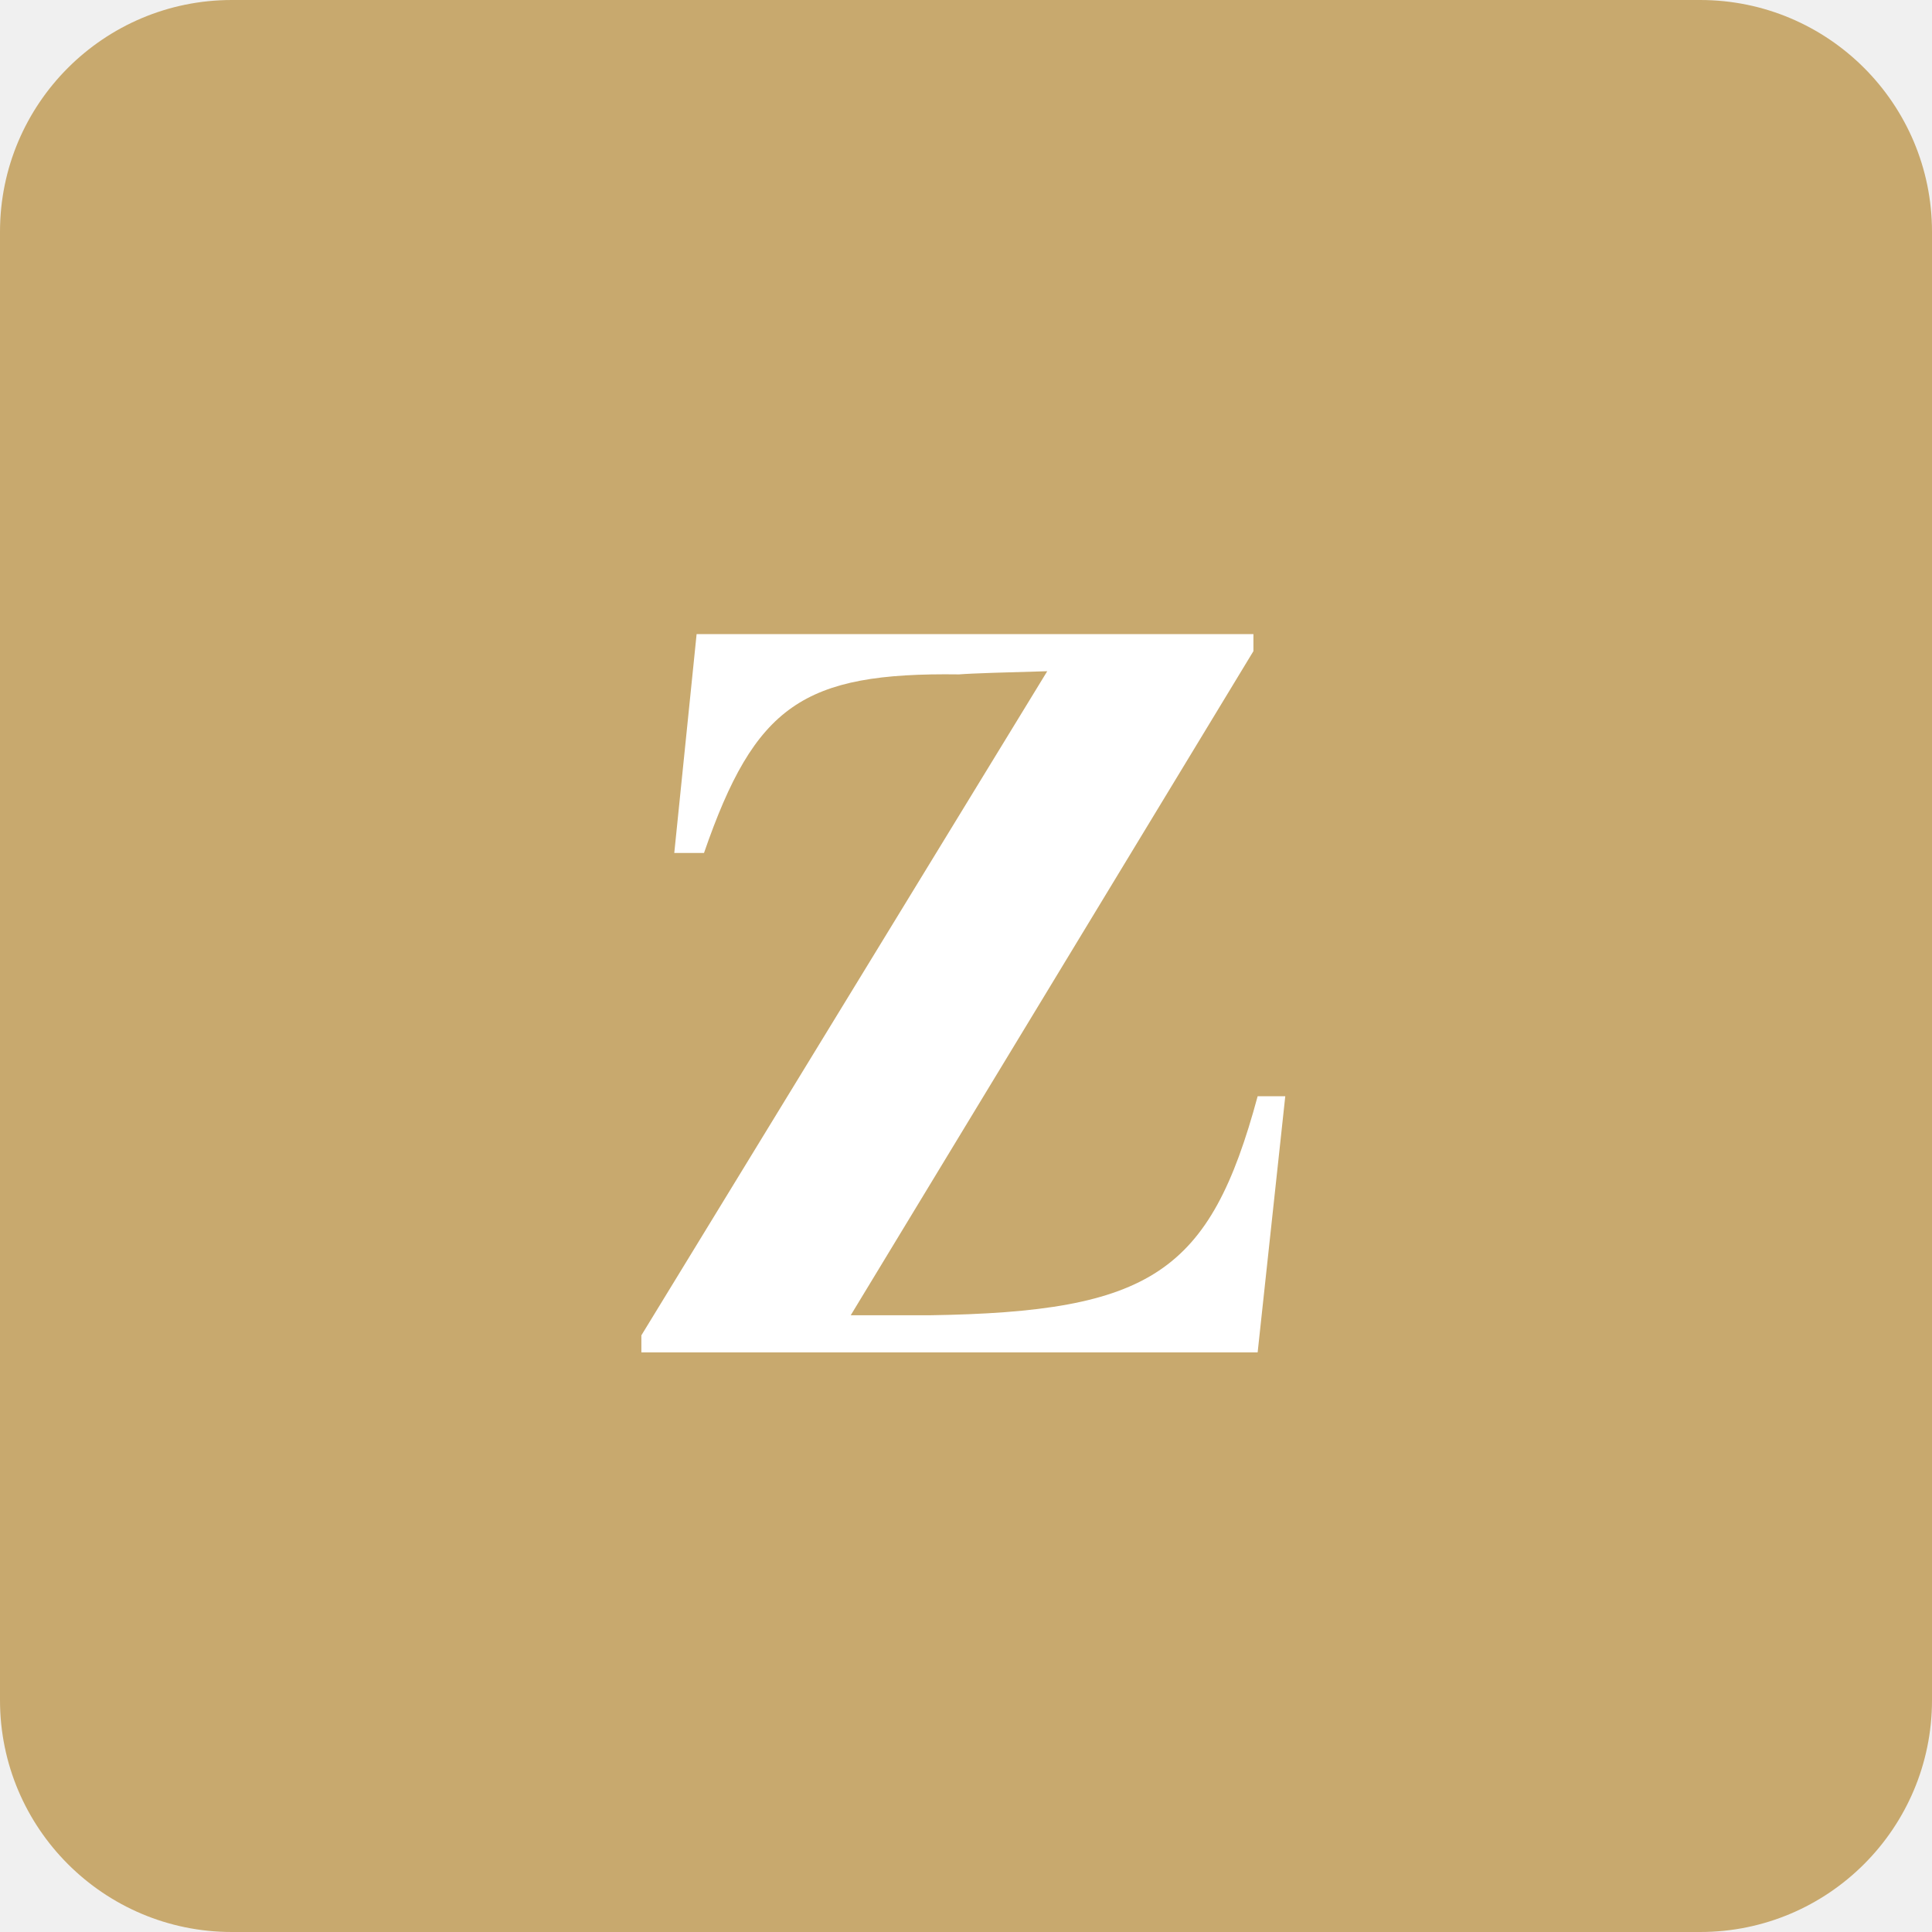
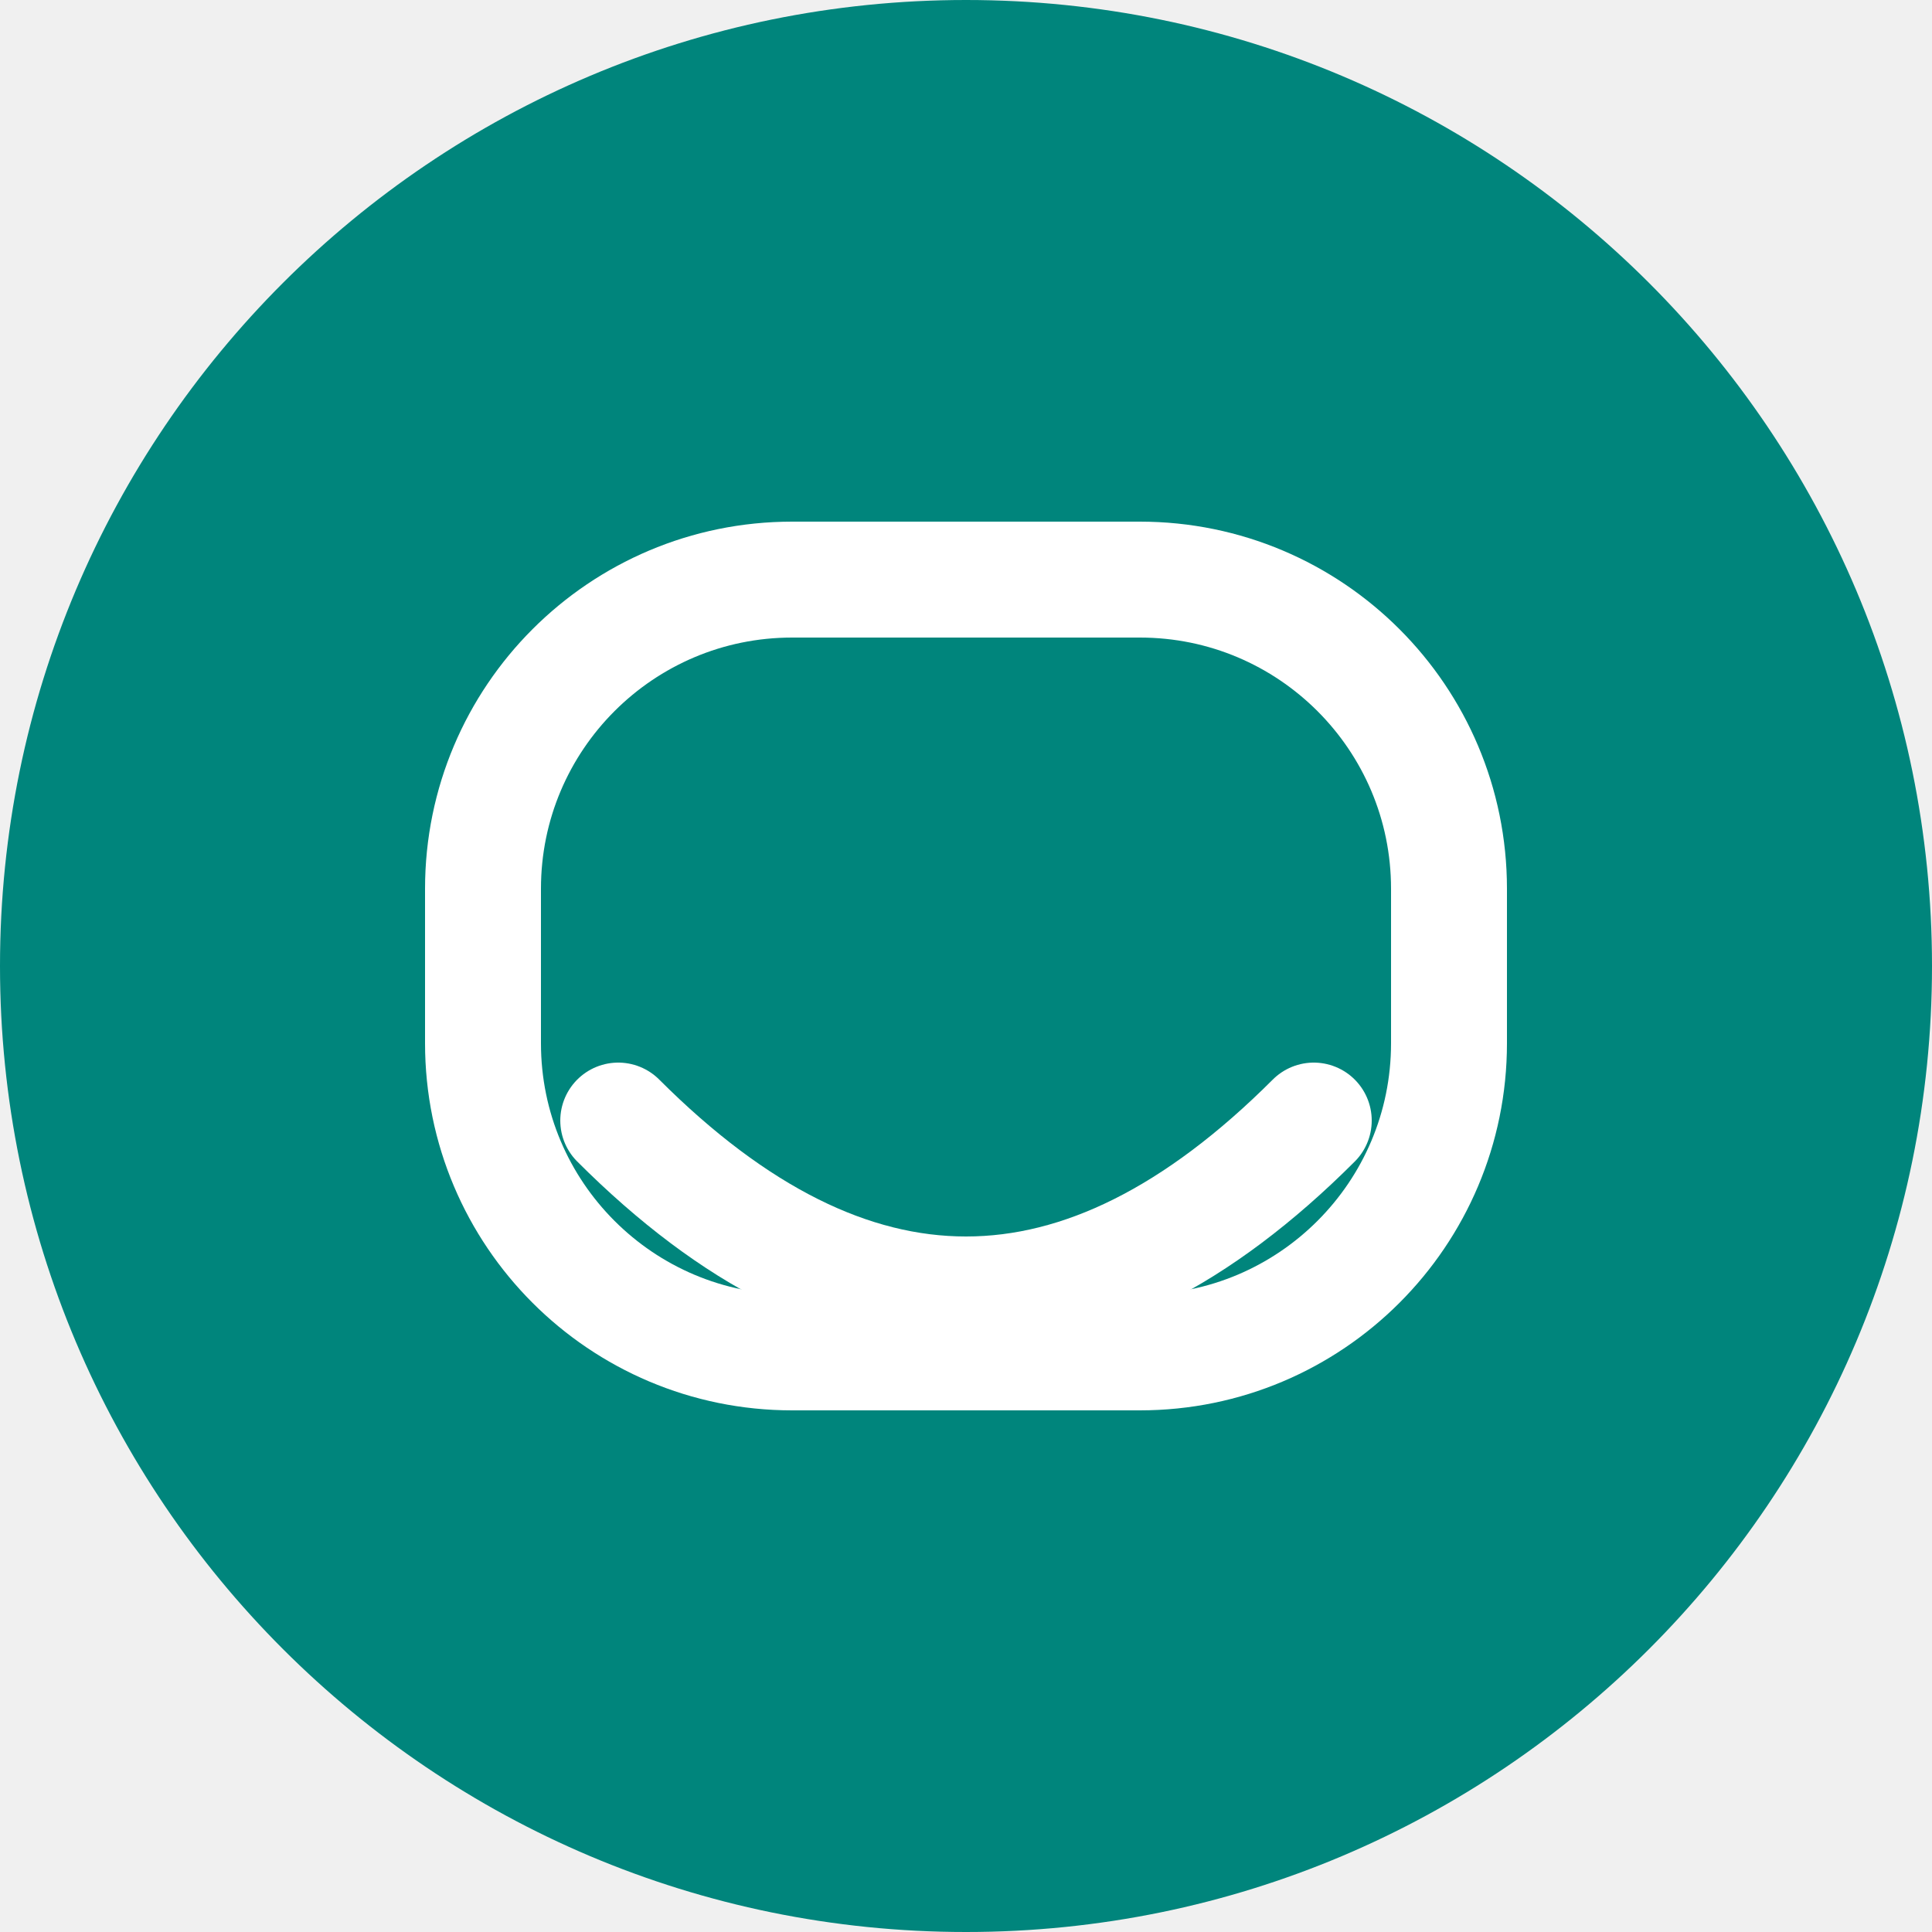
- <svg xmlns="http://www.w3.org/2000/svg" viewBox="0 0 200 200">
-   <rect width="200" height="200" fill="#C8A96E" rx="24" />
-   <text x="100" y="140" font-family="Georgia,Times,serif" font-size="110" font-weight="900" fill="white" text-anchor="middle">Z</text>
+ <svg xmlns="http://www.w3.org/2000/svg" viewBox="0 0 100 100">
+   <circle cx="50" cy="50" r="50" fill="#00857C" />
+   <rect x="25" y="30" width="50" height="40" rx="16" fill="none" stroke="#fff" stroke-width="6" />
+   <path d="M32 58 Q50 76 68 58" fill="none" stroke="#fff" stroke-width="6" stroke-linecap="round" />
</svg>
